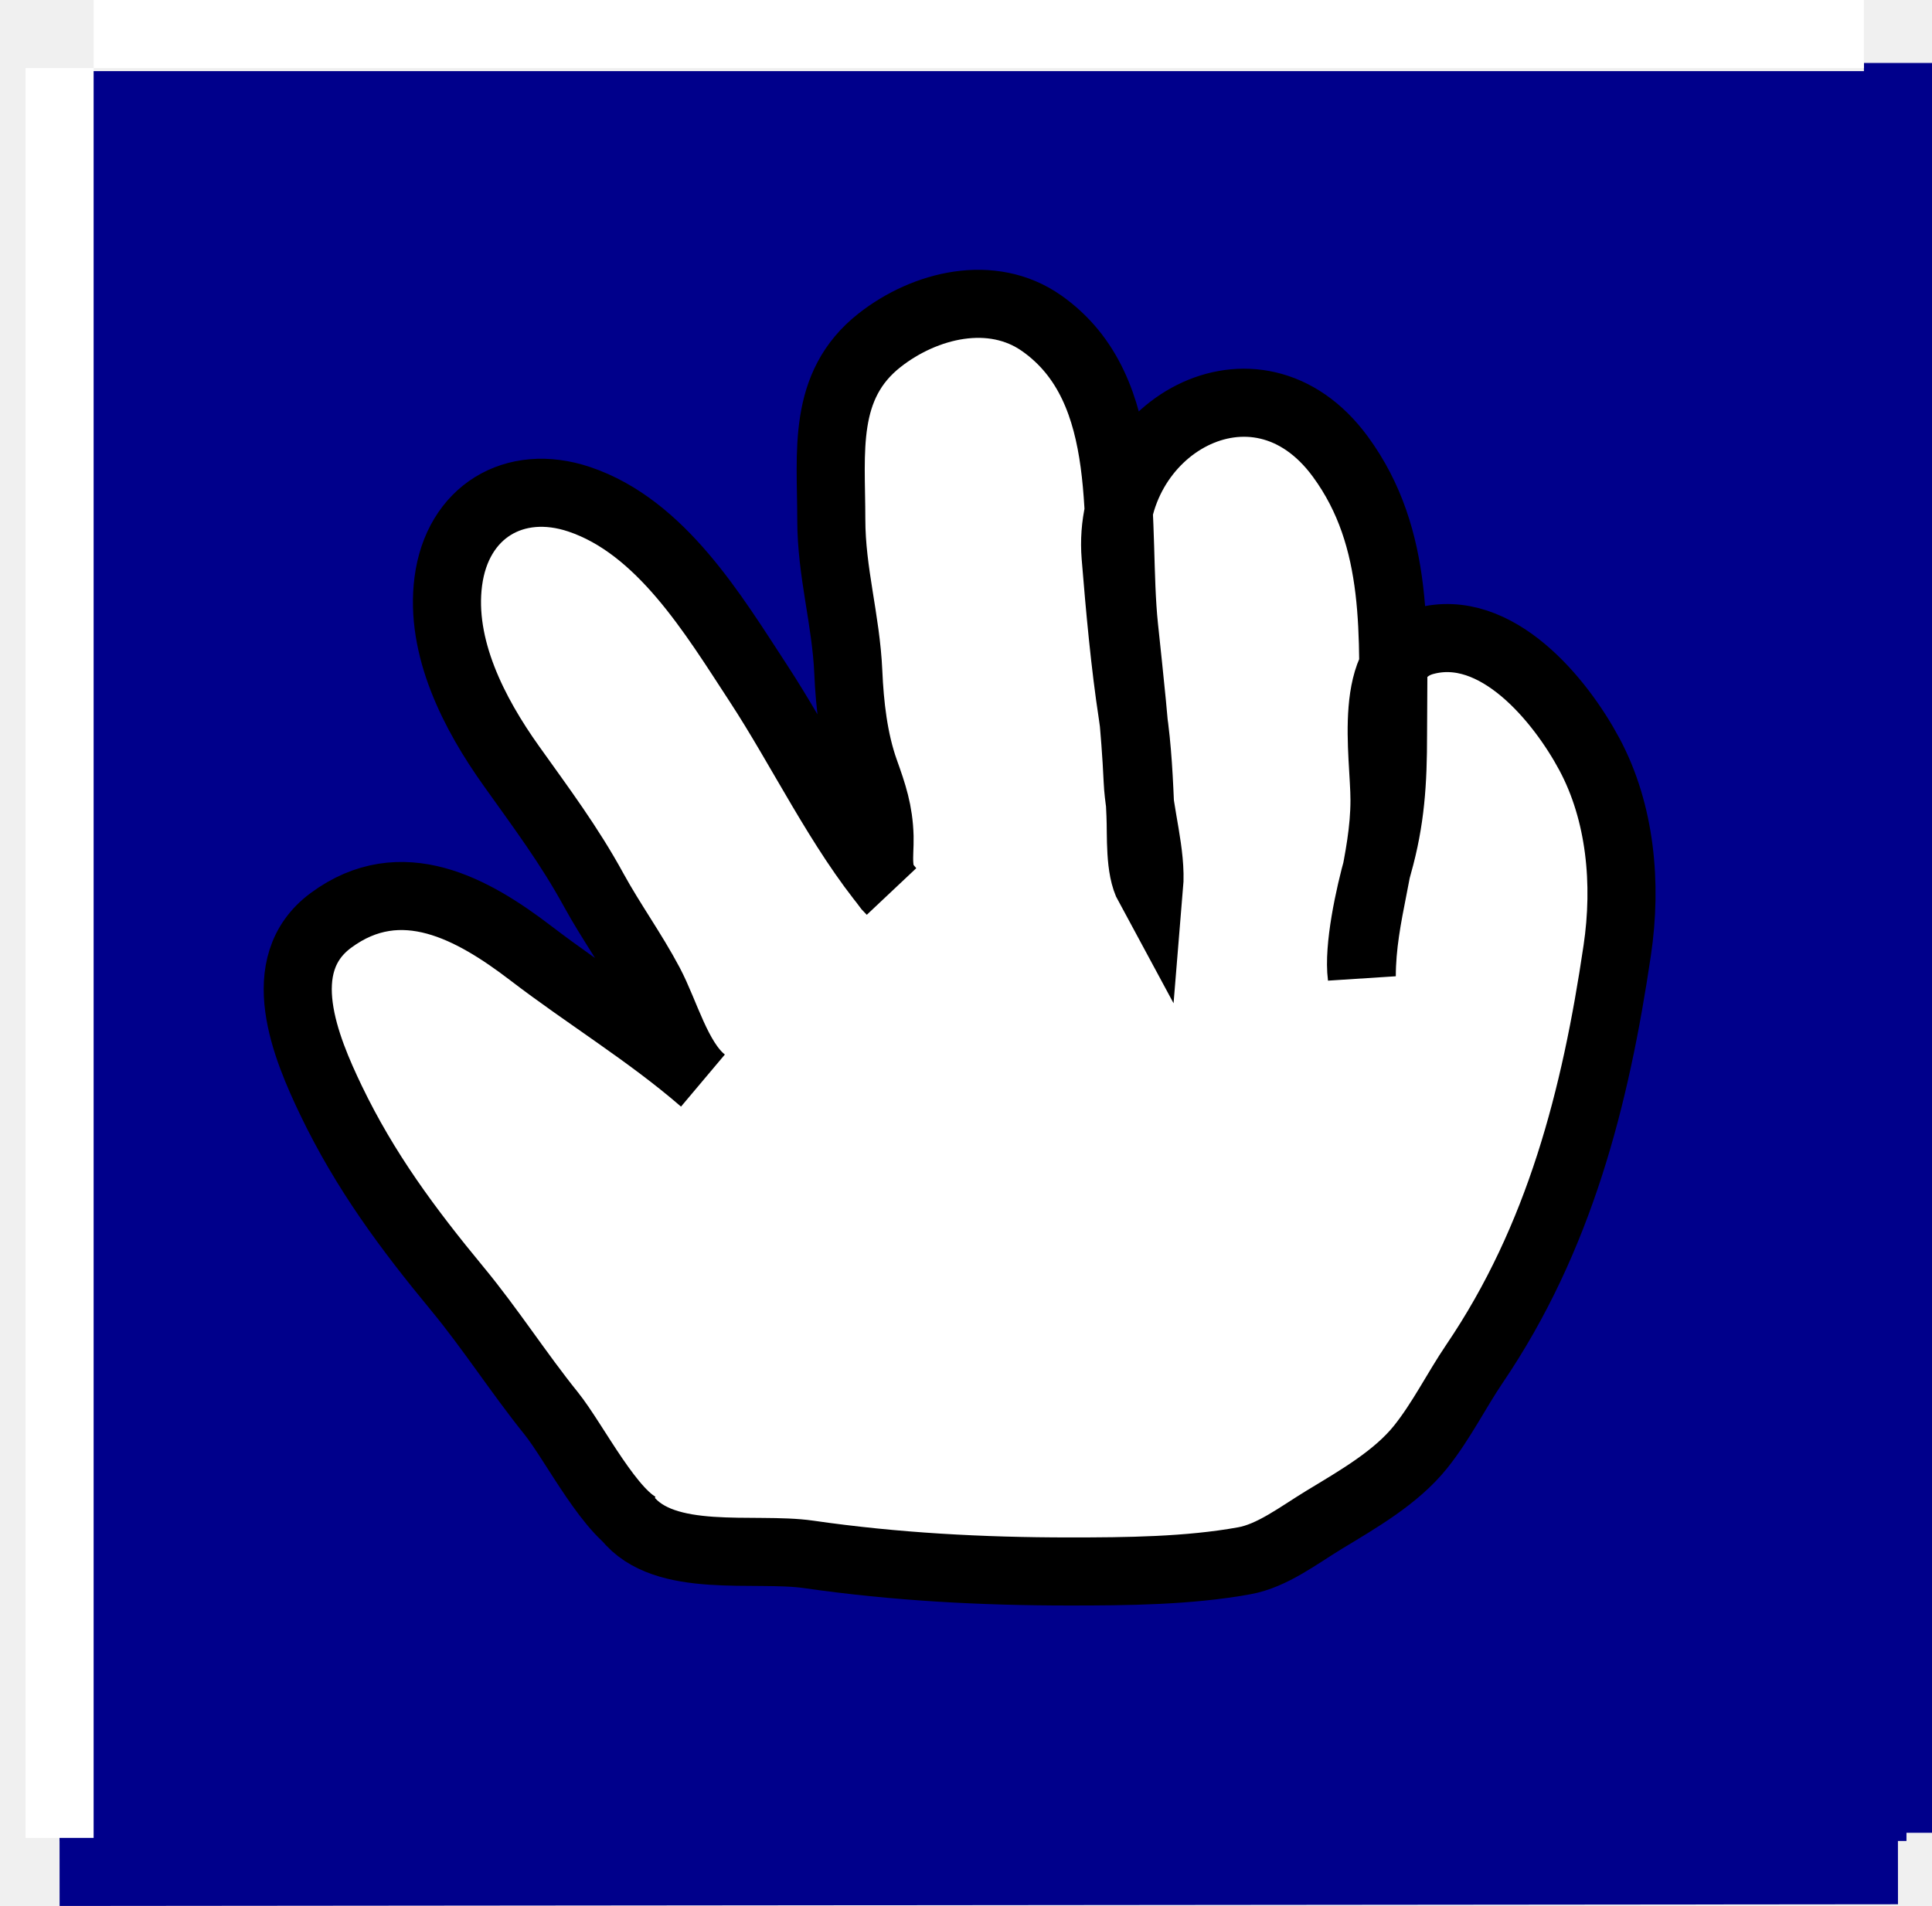
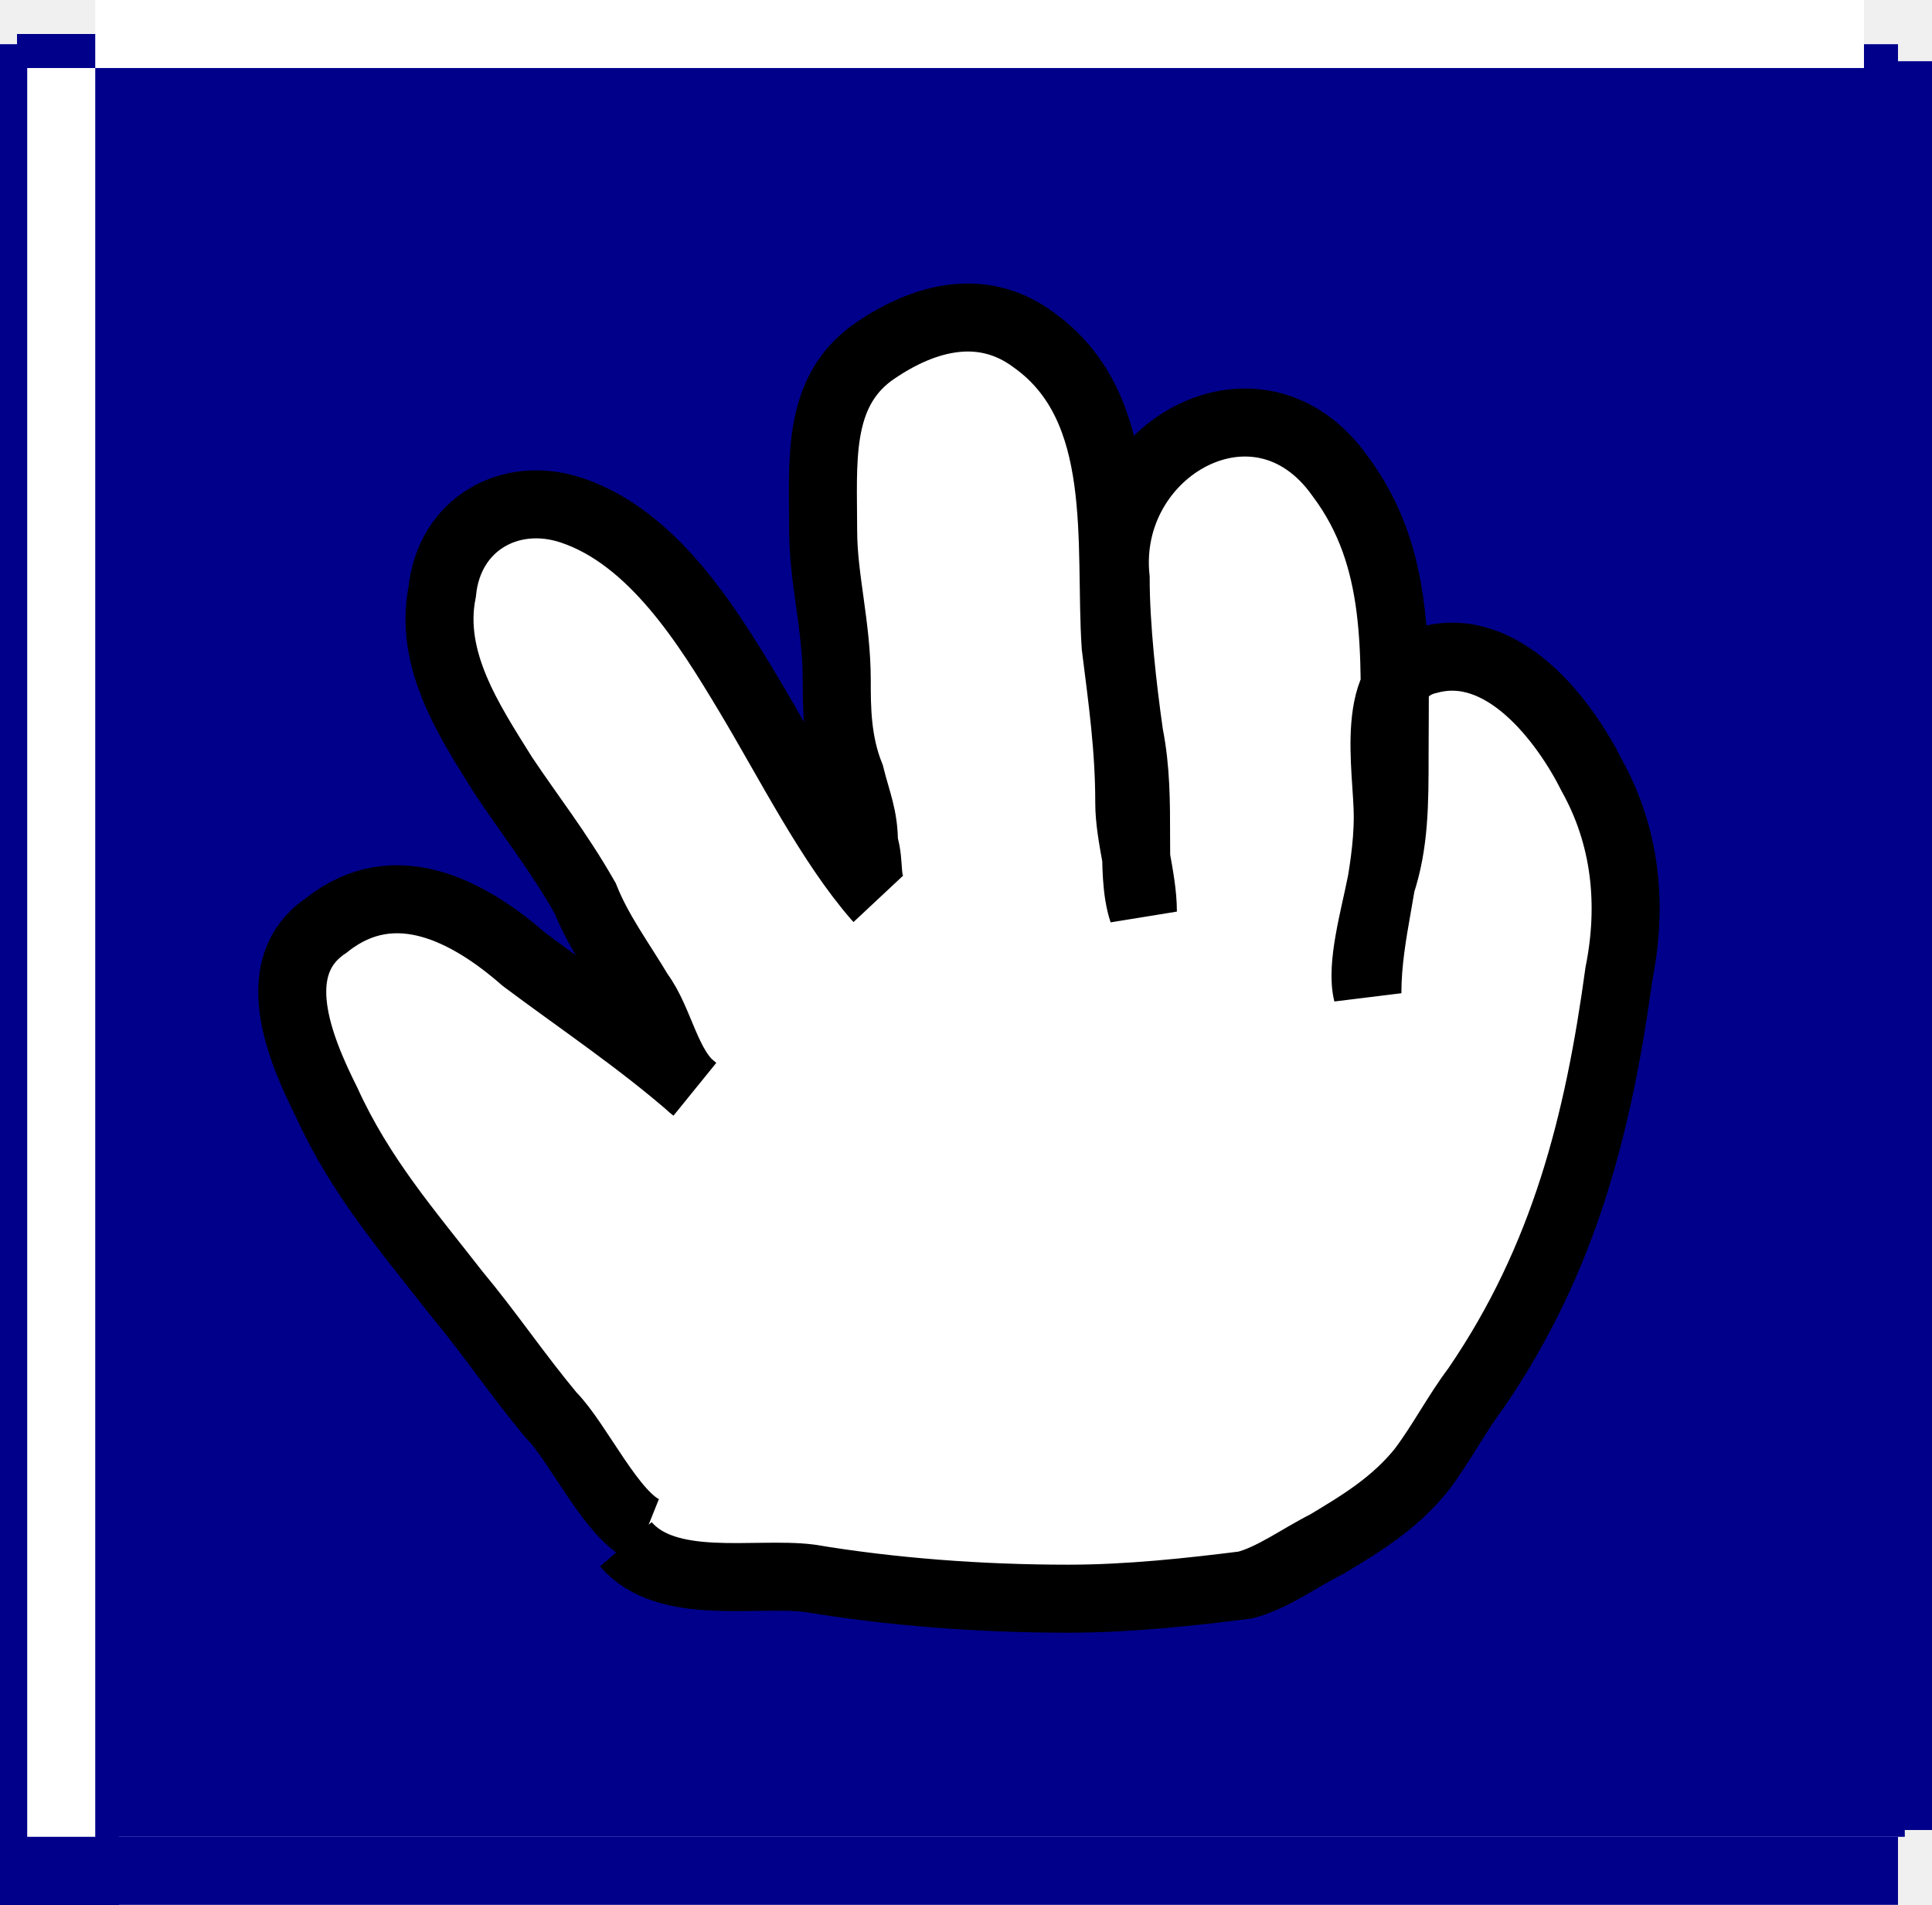
- <svg xmlns="http://www.w3.org/2000/svg" version="1.1" id="Layer_1" width="28.375" height="28" viewBox="0 0 28.375 28" overflow="visible" enable-background="new 0 0 28.375 28" xml:space="preserve">
-   <g>
-     <path fill="none" stroke="#00008B" stroke-width="1.5" d="M27.875,1.375" />
-     <path fill="none" stroke="#00008B" stroke-width="1.5" d="M0,1.375" />
-     <path fill="none" stroke="#FFFFFF" d="M0,27.475" />
-     <path fill="none" stroke="#00008B" stroke-width="1.5" d="M1,27.645" />
-     <path fill="none" stroke="#00008B" stroke-width="1.5" d="M1,0.544" />
-     <line fill="none" stroke="#00008B" x1="0.875" y1="27.5" x2="27.875" y2="27.475" />
-     <rect x="0.875" y="1.045" fill="#00008B" width="27.125" height="26" />
-     <line fill="none" stroke="#00008B" x1="27.875" y1="26.925" x2="27.875" y2="0.925" />
-     <line fill="none" stroke="#FFFFFF" x1="1.375" y1="0.5" x2="27.375" y2="0.5" />
-     <line fill="none" stroke="#FFFFFF" x1="0.875" y1="1" x2="0.875" y2="27" />
-     <path fill="#FFFFFF" stroke="#000000" d="M9.458,22.458c-0.473-0.168-1.02-1.269-1.363-1.695    c-0.479-0.595-0.894-1.245-1.377-1.829c-0.733-0.887-1.356-1.729-1.854-2.764c-0.375-0.782-0.884-1.997-0.005-2.648    c1.036-0.767,2.095-0.162,2.934,0.479c0.844,0.646,1.729,1.18,2.526,1.869c-0.372-0.305-0.548-0.986-0.778-1.421    c-0.253-0.477-0.565-0.906-0.822-1.375c-0.359-0.657-0.767-1.201-1.21-1.823c-0.544-0.763-1.051-1.74-0.925-2.709    c0.133-1.025,0.972-1.527,1.924-1.207c1.202,0.405,1.969,1.692,2.627,2.698c0.636,0.971,1.201,2.159,1.938,3.042    c-0.222-0.209-0.148-0.508-0.155-0.782c-0.01-0.37-0.097-0.626-0.219-0.967c-0.162-0.455-0.219-0.972-0.24-1.45    c-0.034-0.776-0.25-1.465-0.25-2.247c0-0.988-0.14-1.963,0.71-2.631c0.666-0.523,1.649-0.764,2.381-0.248    c1.385,0.976,1.057,2.999,1.209,4.458c0.079,0.759,0.165,1.489,0.2,2.263c0.022,0.496,0.209,1.067,0.168,1.558    c-0.146-0.269-0.113-0.749-0.127-1.057c-0.022-0.502-0.041-0.982-0.115-1.47c-0.114-0.743-0.188-1.564-0.25-2.324    c-0.152-1.877,2.054-3.17,3.301-1.469c0.884,1.206,0.773,2.643,0.773,4.085c0,0.698-0.034,1.251-0.22,1.91    c-0.13,0.459-0.293,1.222-0.239,1.638c0-0.902,0.334-1.697,0.334-2.588c0-0.678-0.272-2.099,0.581-2.334    c1.065-0.294,2.008,0.875,2.428,1.66c0.458,0.855,0.555,1.901,0.409,2.882c-0.318,2.154-0.845,4.227-2.096,6.072    c-0.268,0.396-0.485,0.838-0.79,1.22c-0.361,0.452-0.923,0.772-1.416,1.071c-0.381,0.232-0.764,0.53-1.176,0.604    c-0.822,0.149-1.725,0.157-2.565,0.157c-1.29,0-2.564-0.068-3.832-0.251c-0.799-0.115-2.12,0.153-2.668-0.54" />
-   </g>
+ <svg xmlns="http://www.w3.org/2000/svg" version="1.1" width="28.4" height="28" viewBox="0 0 28.4 28" overflow="visible" enable-background="new 0 0 28.375 28" xml:space="preserve">
+   <path fill="none" stroke="#00008B" stroke-width="1.5" d="M27.9 1.4 0 1.4 0 27.5 1 27.6 1 0.5" />
+   <line fill="none" stroke="#00008B" x1="0.9" y1="27.5" x2="27.9" y2="27.5" />
+   <rect x="0.9" y="1" fill="#00008B" width="27.1" height="26" />
+   <line fill="none" stroke="#00008B" x1="27.9" y1="26.9" x2="27.9" y2="0.9" />
+   <line fill="none" stroke="#FFFFFF" x1="1.4" y1="0.5" x2="27.4" y2="0.5" />
+   <line fill="none" stroke="#FFFFFF" x1="0.9" y1="1" x2="0.9" y2="27" />
+   <path fill="#FFFFFF" stroke="#000000" d="M9.5 22.5c-0.5-0.2-1-1.3-1.4-1.7 -0.5-0.6-0.9-1.2-1.4-1.8 -0.7-0.9-1.4-1.7-1.9-2.8 -0.4-0.8-0.9-2 0-2.6 1-0.8 2.1-0.2 2.9 0.5 0.8 0.6 1.7 1.2 2.5 1.9 -0.4-0.3-0.5-1-0.8-1.4 -0.3-0.5-0.6-0.9-0.8-1.4 -0.4-0.7-0.8-1.2-1.2-1.8 -0.5-0.8-1.1-1.7-0.9-2.7 0.1-1 1-1.5 1.9-1.2 1.2 0.4 2 1.7 2.6 2.7 0.6 1 1.2 2.2 1.9 3 -0.2-0.2-0.1-0.5-0.2-0.8 0-0.4-0.1-0.6-0.2-1 -0.2-0.5-0.2-1-0.2-1.4 0-0.8-0.2-1.5-0.2-2.2 0-1-0.1-2 0.7-2.6 0.7-0.5 1.6-0.8 2.4-0.2 1.4 1 1.1 3 1.2 4.5 0.1 0.8 0.2 1.5 0.2 2.3 0 0.5 0.2 1.1 0.2 1.6 -0.1-0.3-0.1-0.7-0.1-1.1 0-0.5 0-1-0.1-1.5 -0.1-0.7-0.2-1.6-0.2-2.3 -0.2-1.9 2.1-3.2 3.3-1.5 0.9 1.2 0.8 2.6 0.8 4.1 0 0.7 0 1.3-0.2 1.9 -0.1 0.5-0.3 1.2-0.2 1.6 0-0.9 0.3-1.7 0.3-2.6 0-0.7-0.3-2.1 0.6-2.3 1.1-0.3 2 0.9 2.4 1.7 0.5 0.9 0.6 1.9 0.4 2.9 -0.3 2.2-0.8 4.2-2.1 6.1 -0.3 0.4-0.5 0.8-0.8 1.2 -0.4 0.5-0.9 0.8-1.4 1.1 -0.4 0.2-0.8 0.5-1.2 0.6 -0.8 0.1-1.7 0.2-2.6 0.2 -1.3 0-2.6-0.1-3.8-0.3 -0.8-0.1-2.1 0.2-2.7-0.5" />
</svg>
